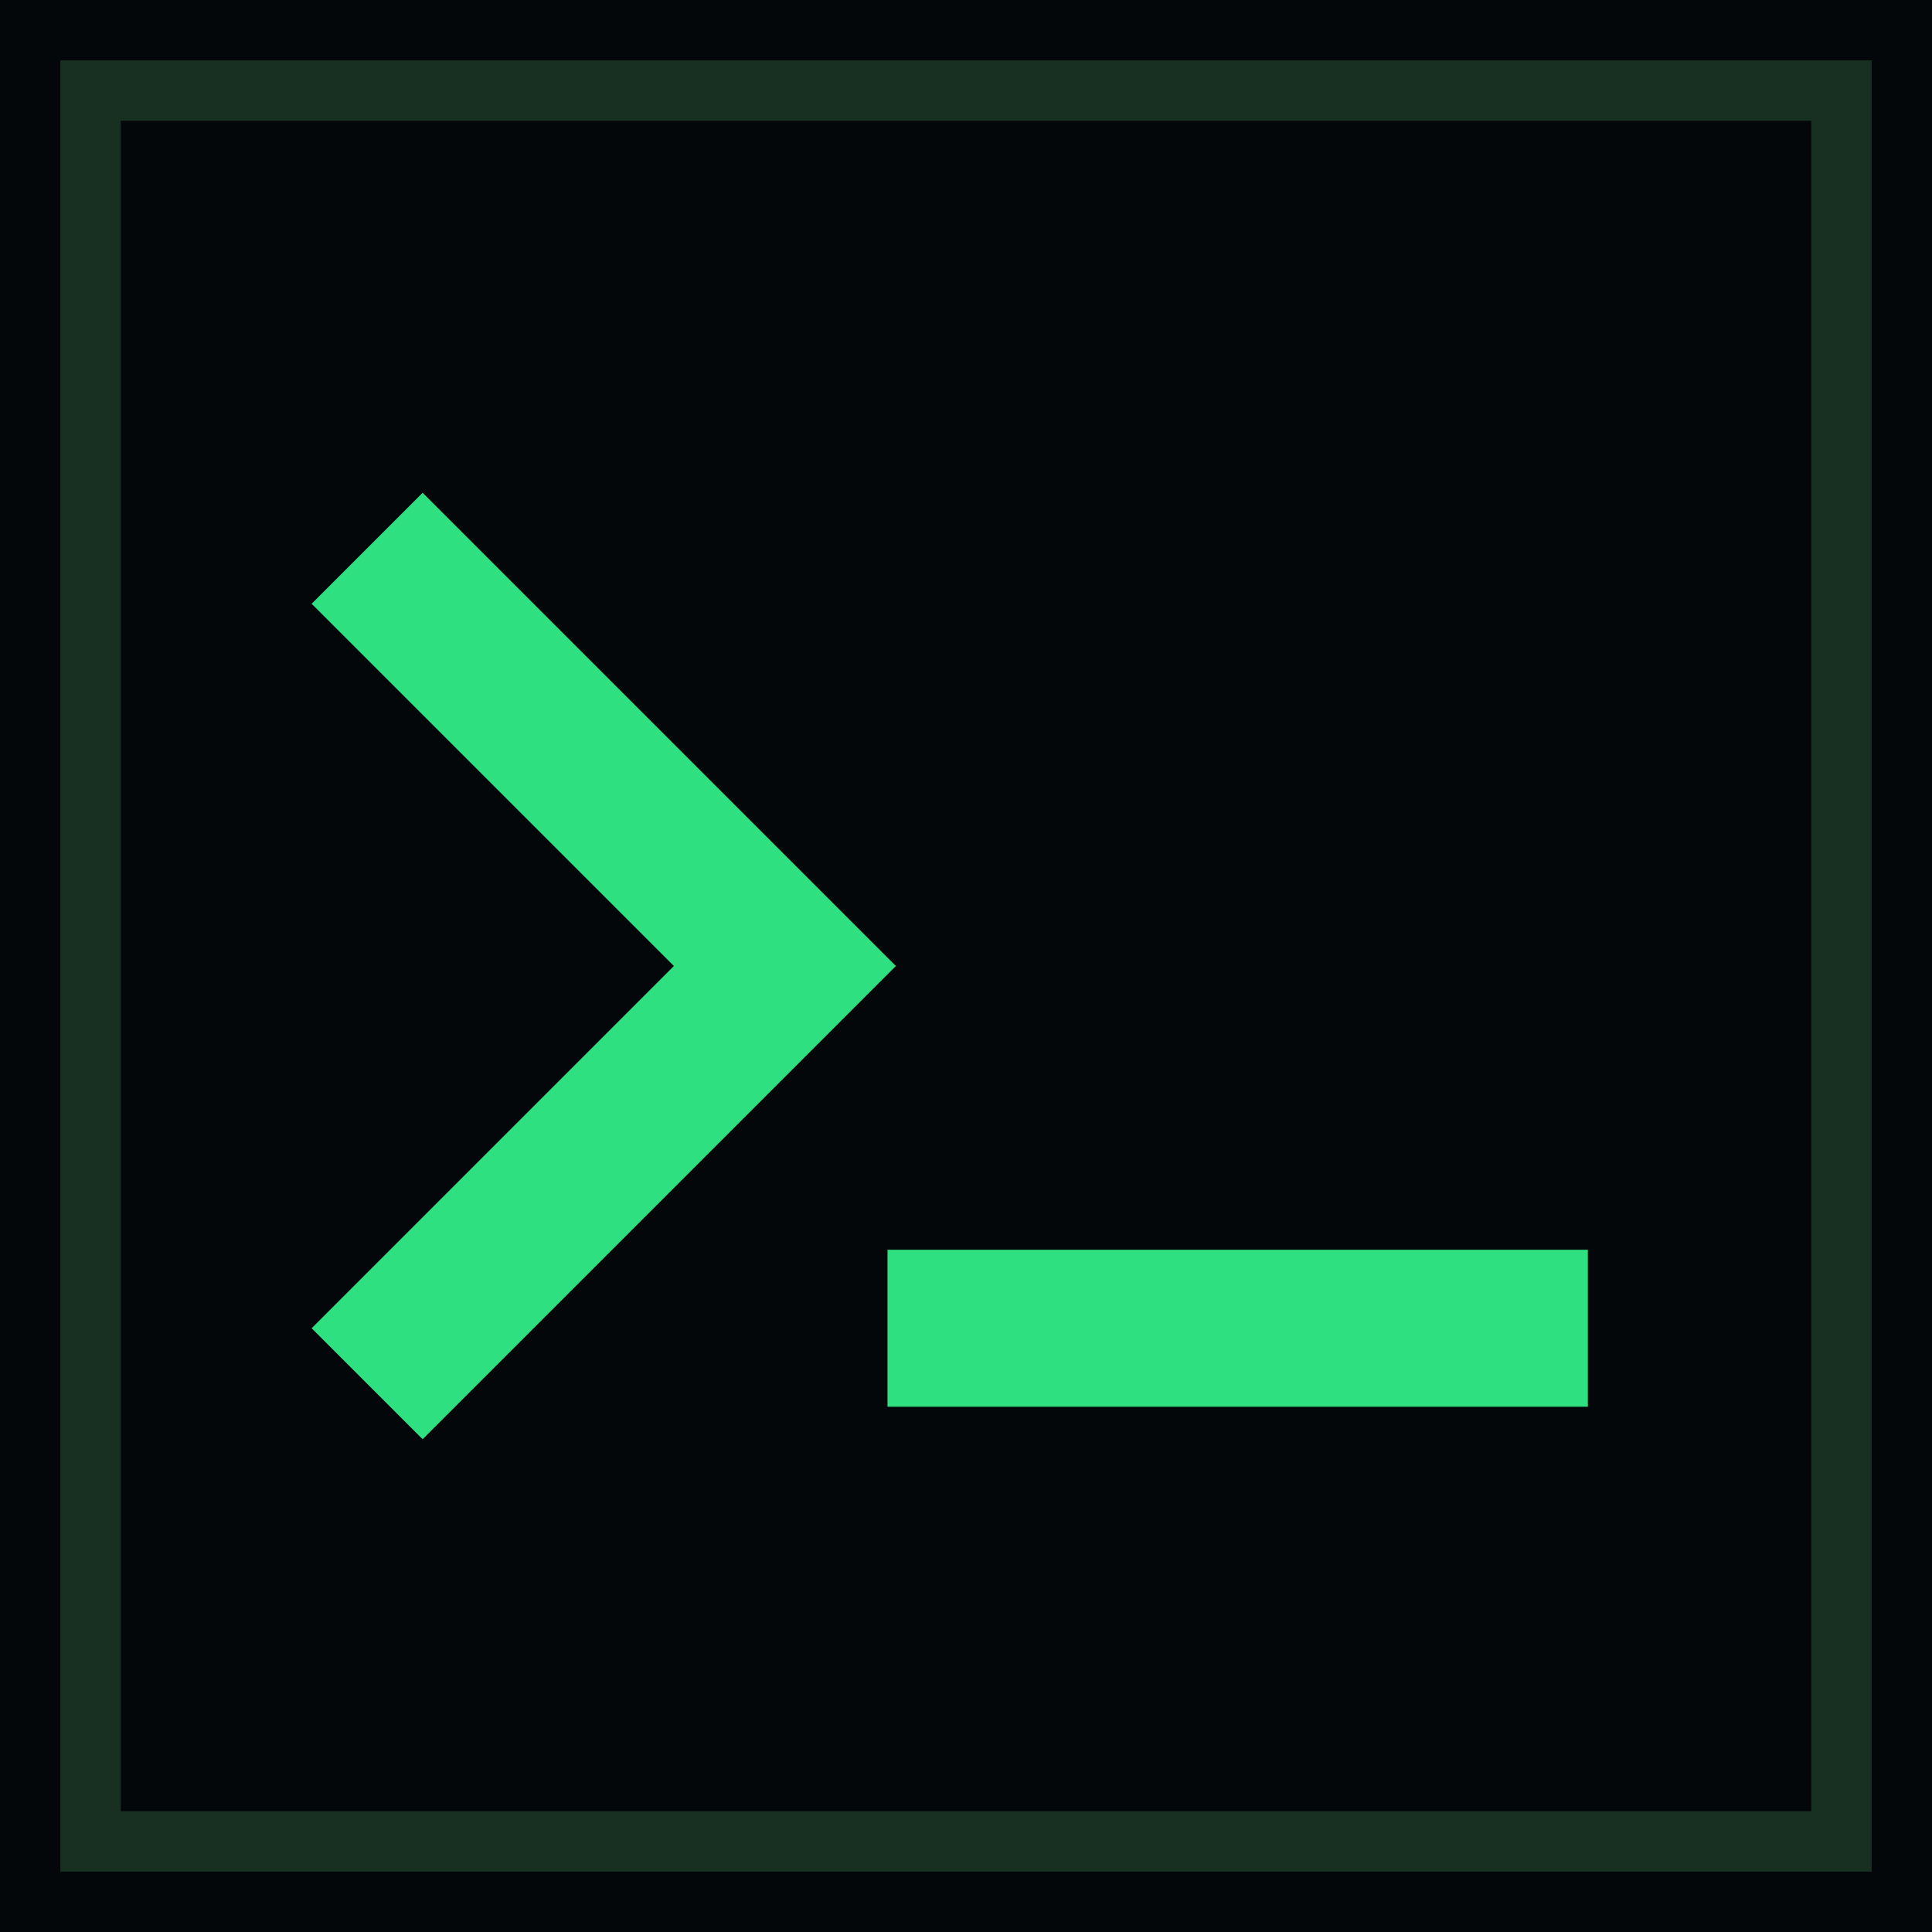
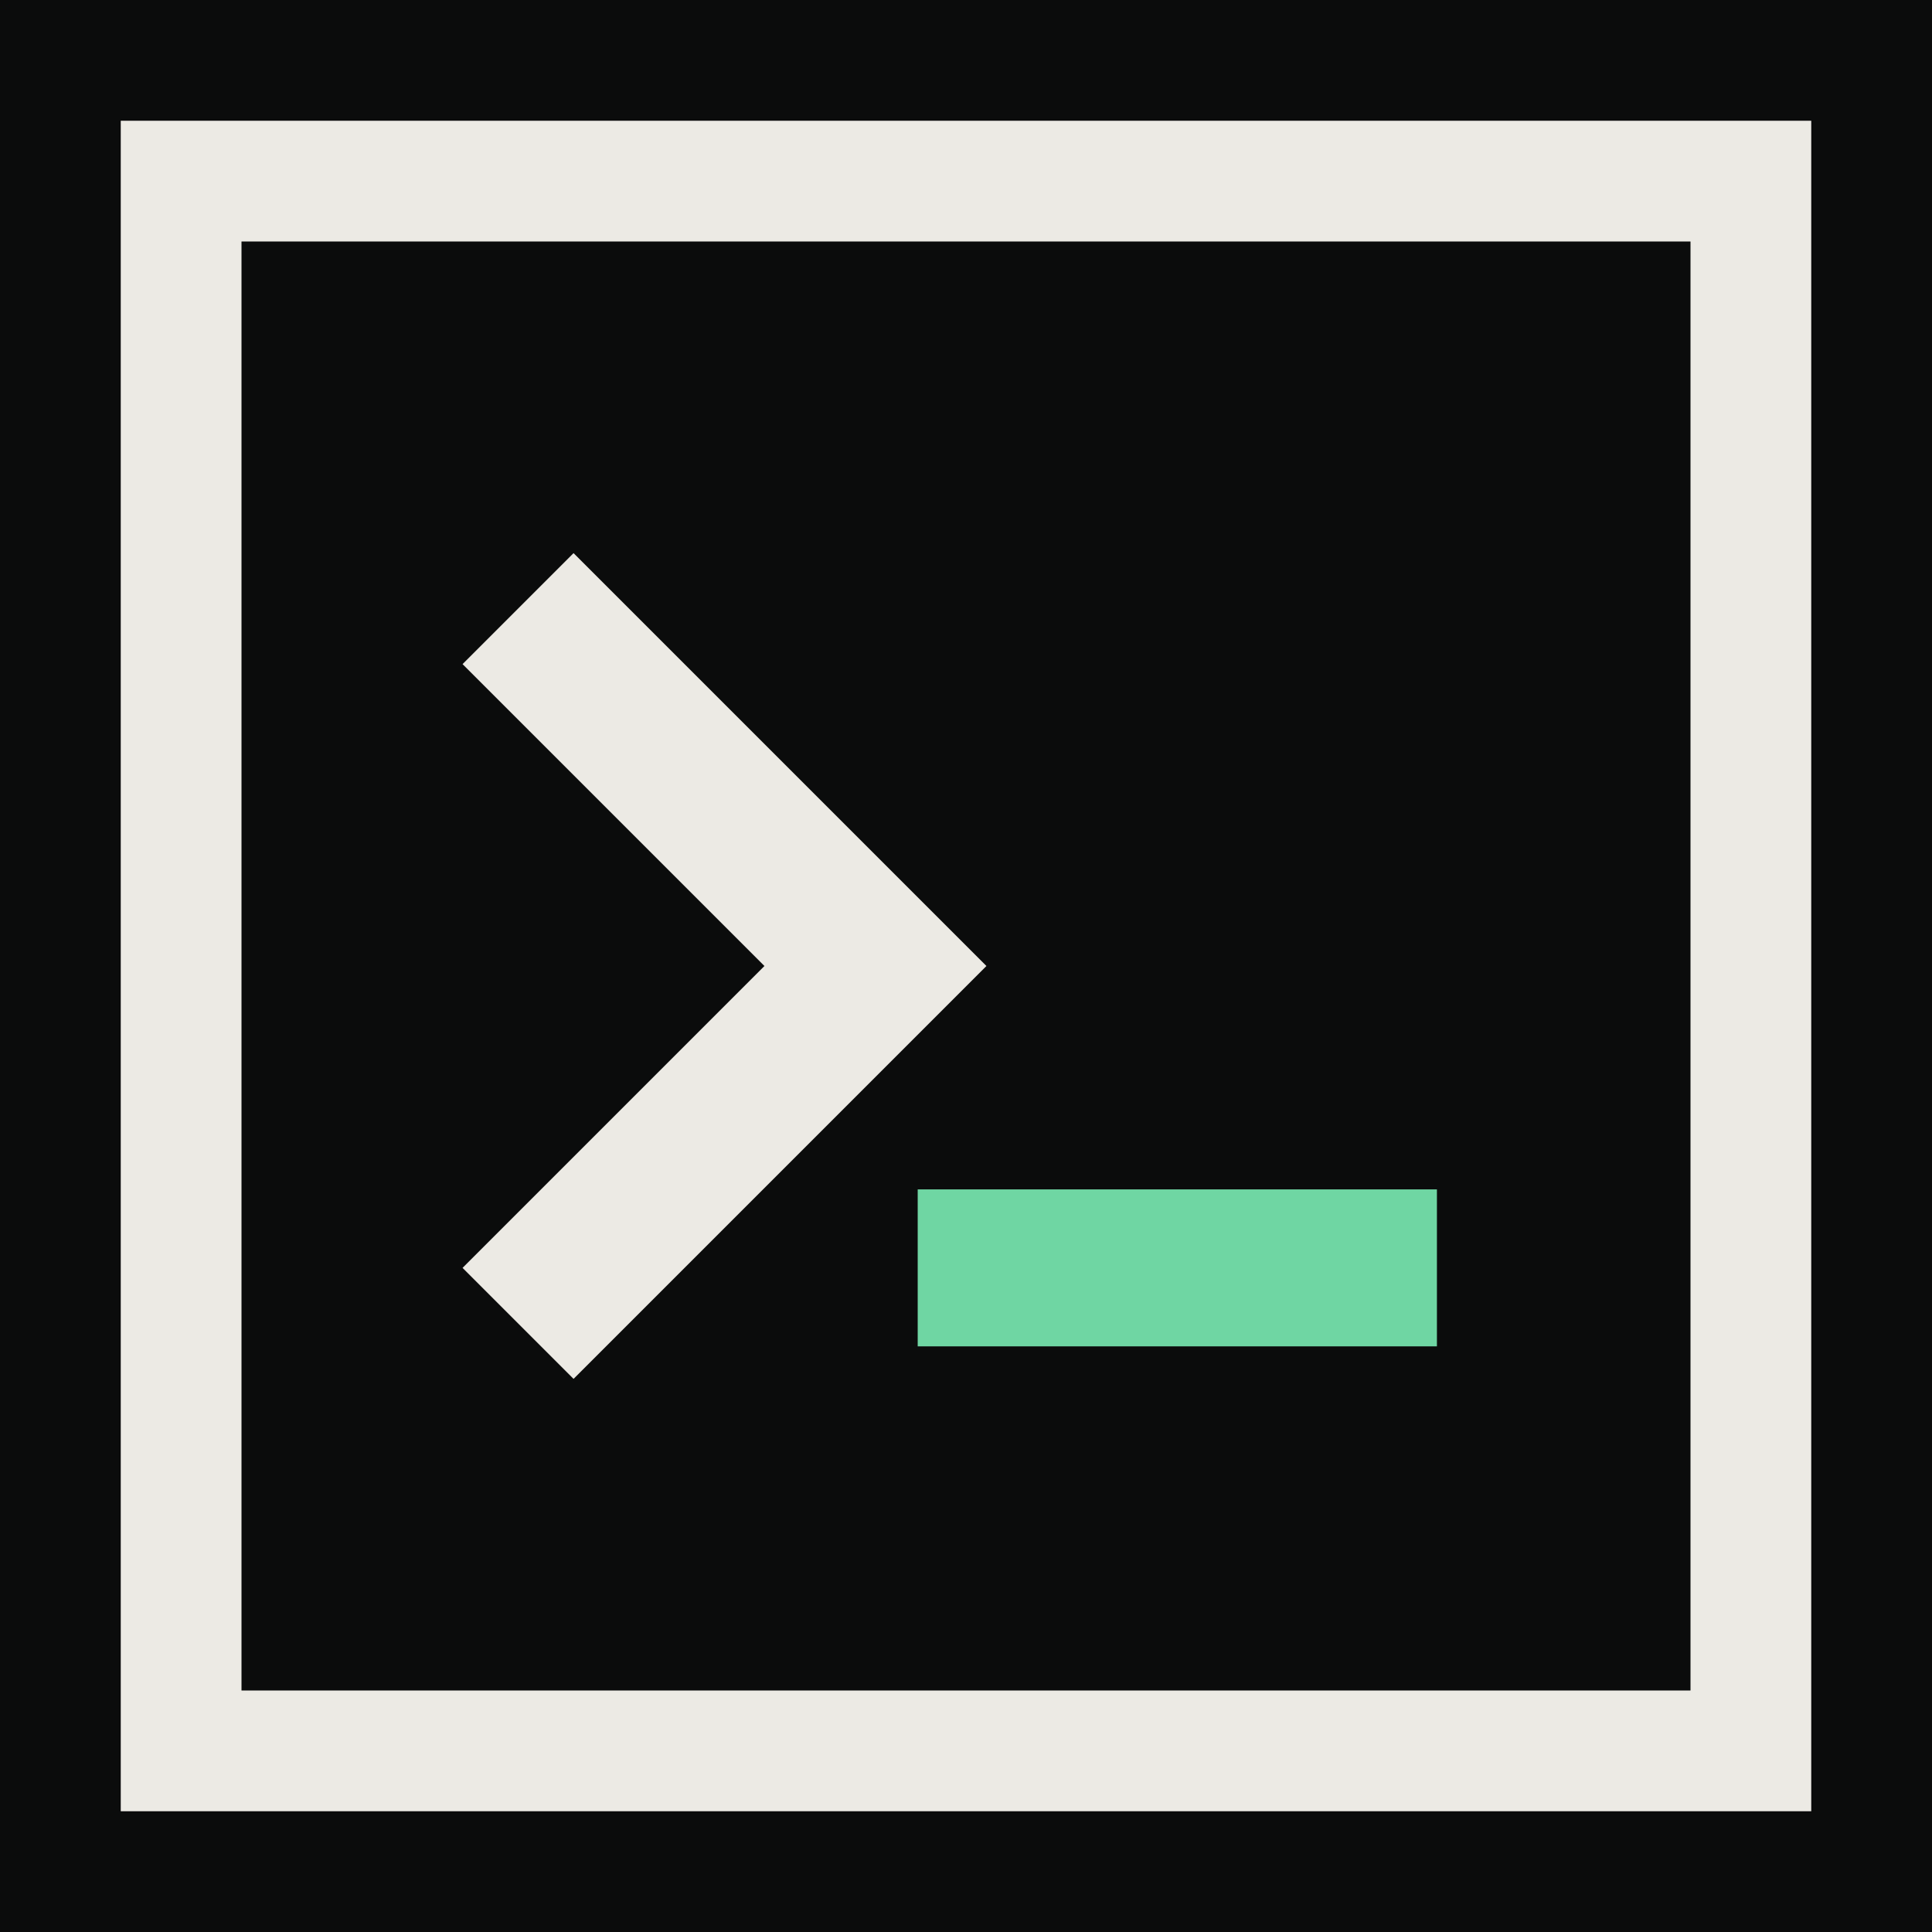
<svg xmlns="http://www.w3.org/2000/svg" viewBox="0 0 32 32">
-   <rect x="0" y="0" width="32" height="32" fill="#04070a" />
-   <rect x="1.5" y="1.5" width="29" height="29" fill="none" stroke="#173021" stroke-width="1" />
-   <polyline points="7,10 13,16 7,22" fill="none" stroke="#2ee07f" stroke-width="2.6" stroke-linecap="square" stroke-linejoin="miter" />
-   <line x1="16" y1="22" x2="25" y2="22" stroke="#2ee07f" stroke-width="2.6" stroke-linecap="square" />
+   <rect width="32" height="32" fill="#0b0c0c" />
+   <rect x="3" y="3" width="26" height="26" fill="none" stroke="#eceae4" stroke-width="2" />
+   <polyline points="9.5,11 14.5,16 9.5,21" fill="none" stroke="#eceae4" stroke-width="2.6" stroke-linecap="square" />
+   <line x1="16.5" y1="21" x2="22.5" y2="21" stroke="#6fd6a3" stroke-width="2.6" stroke-linecap="square" />
</svg>
